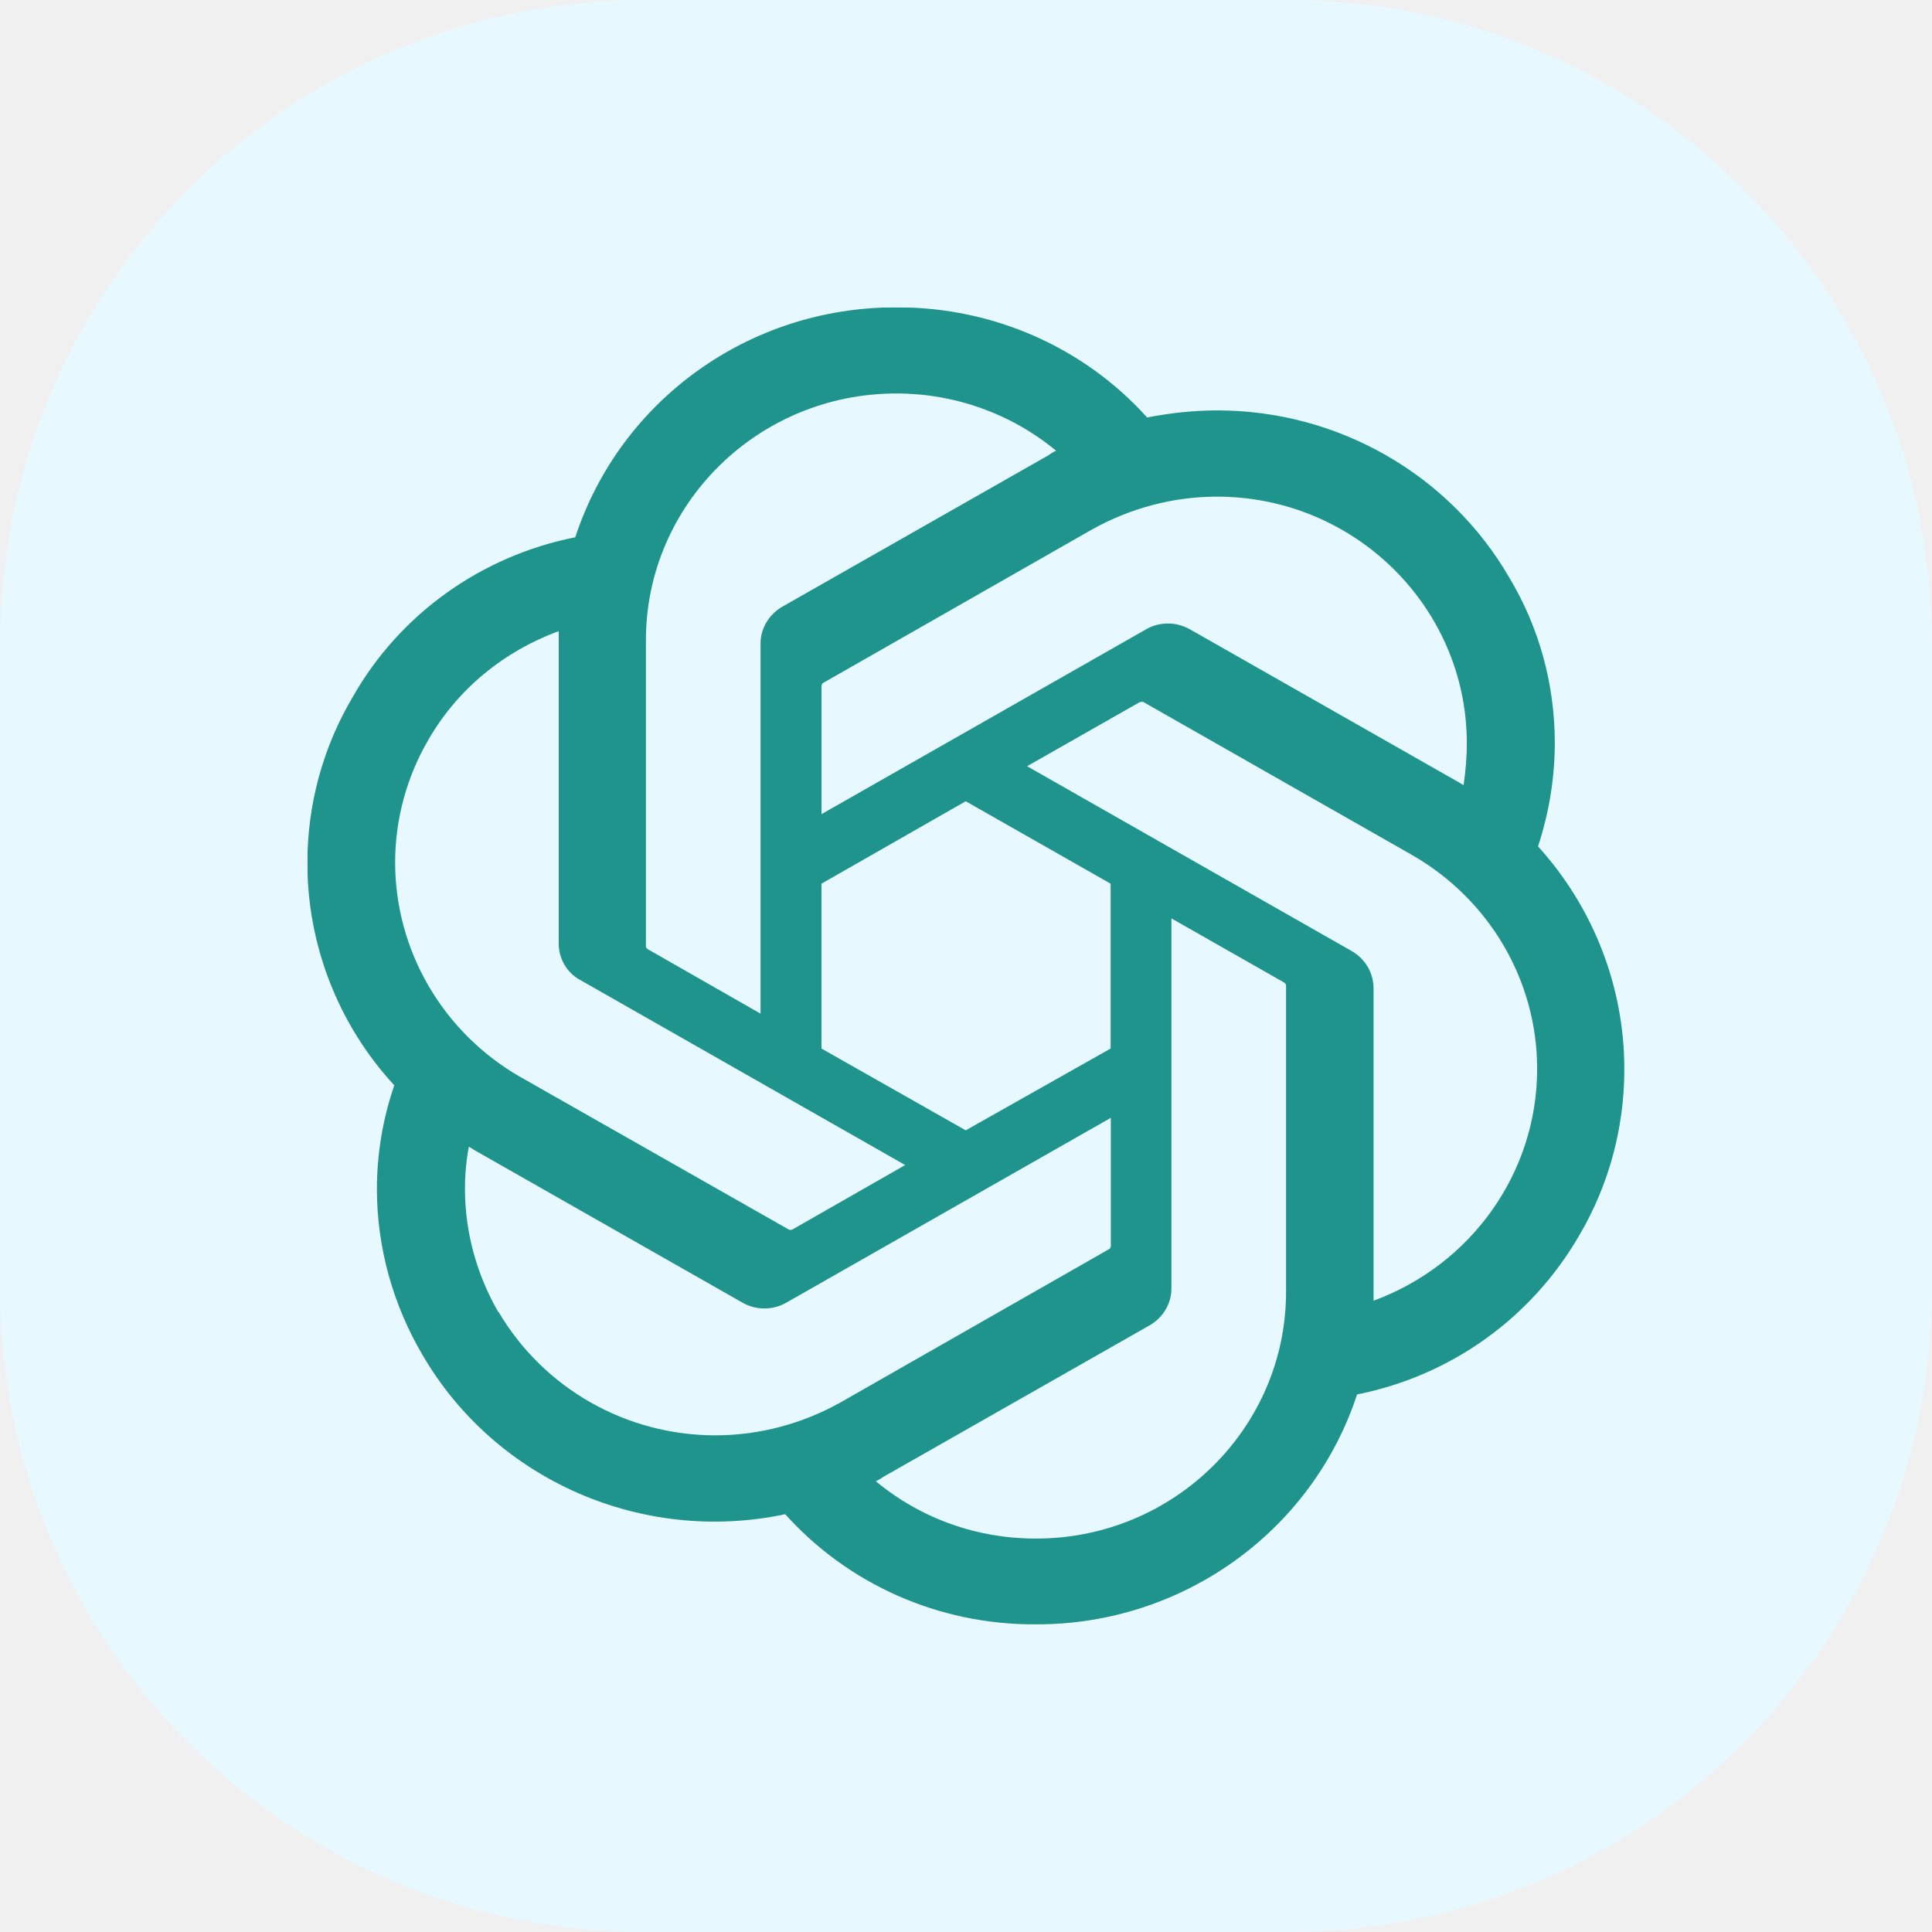
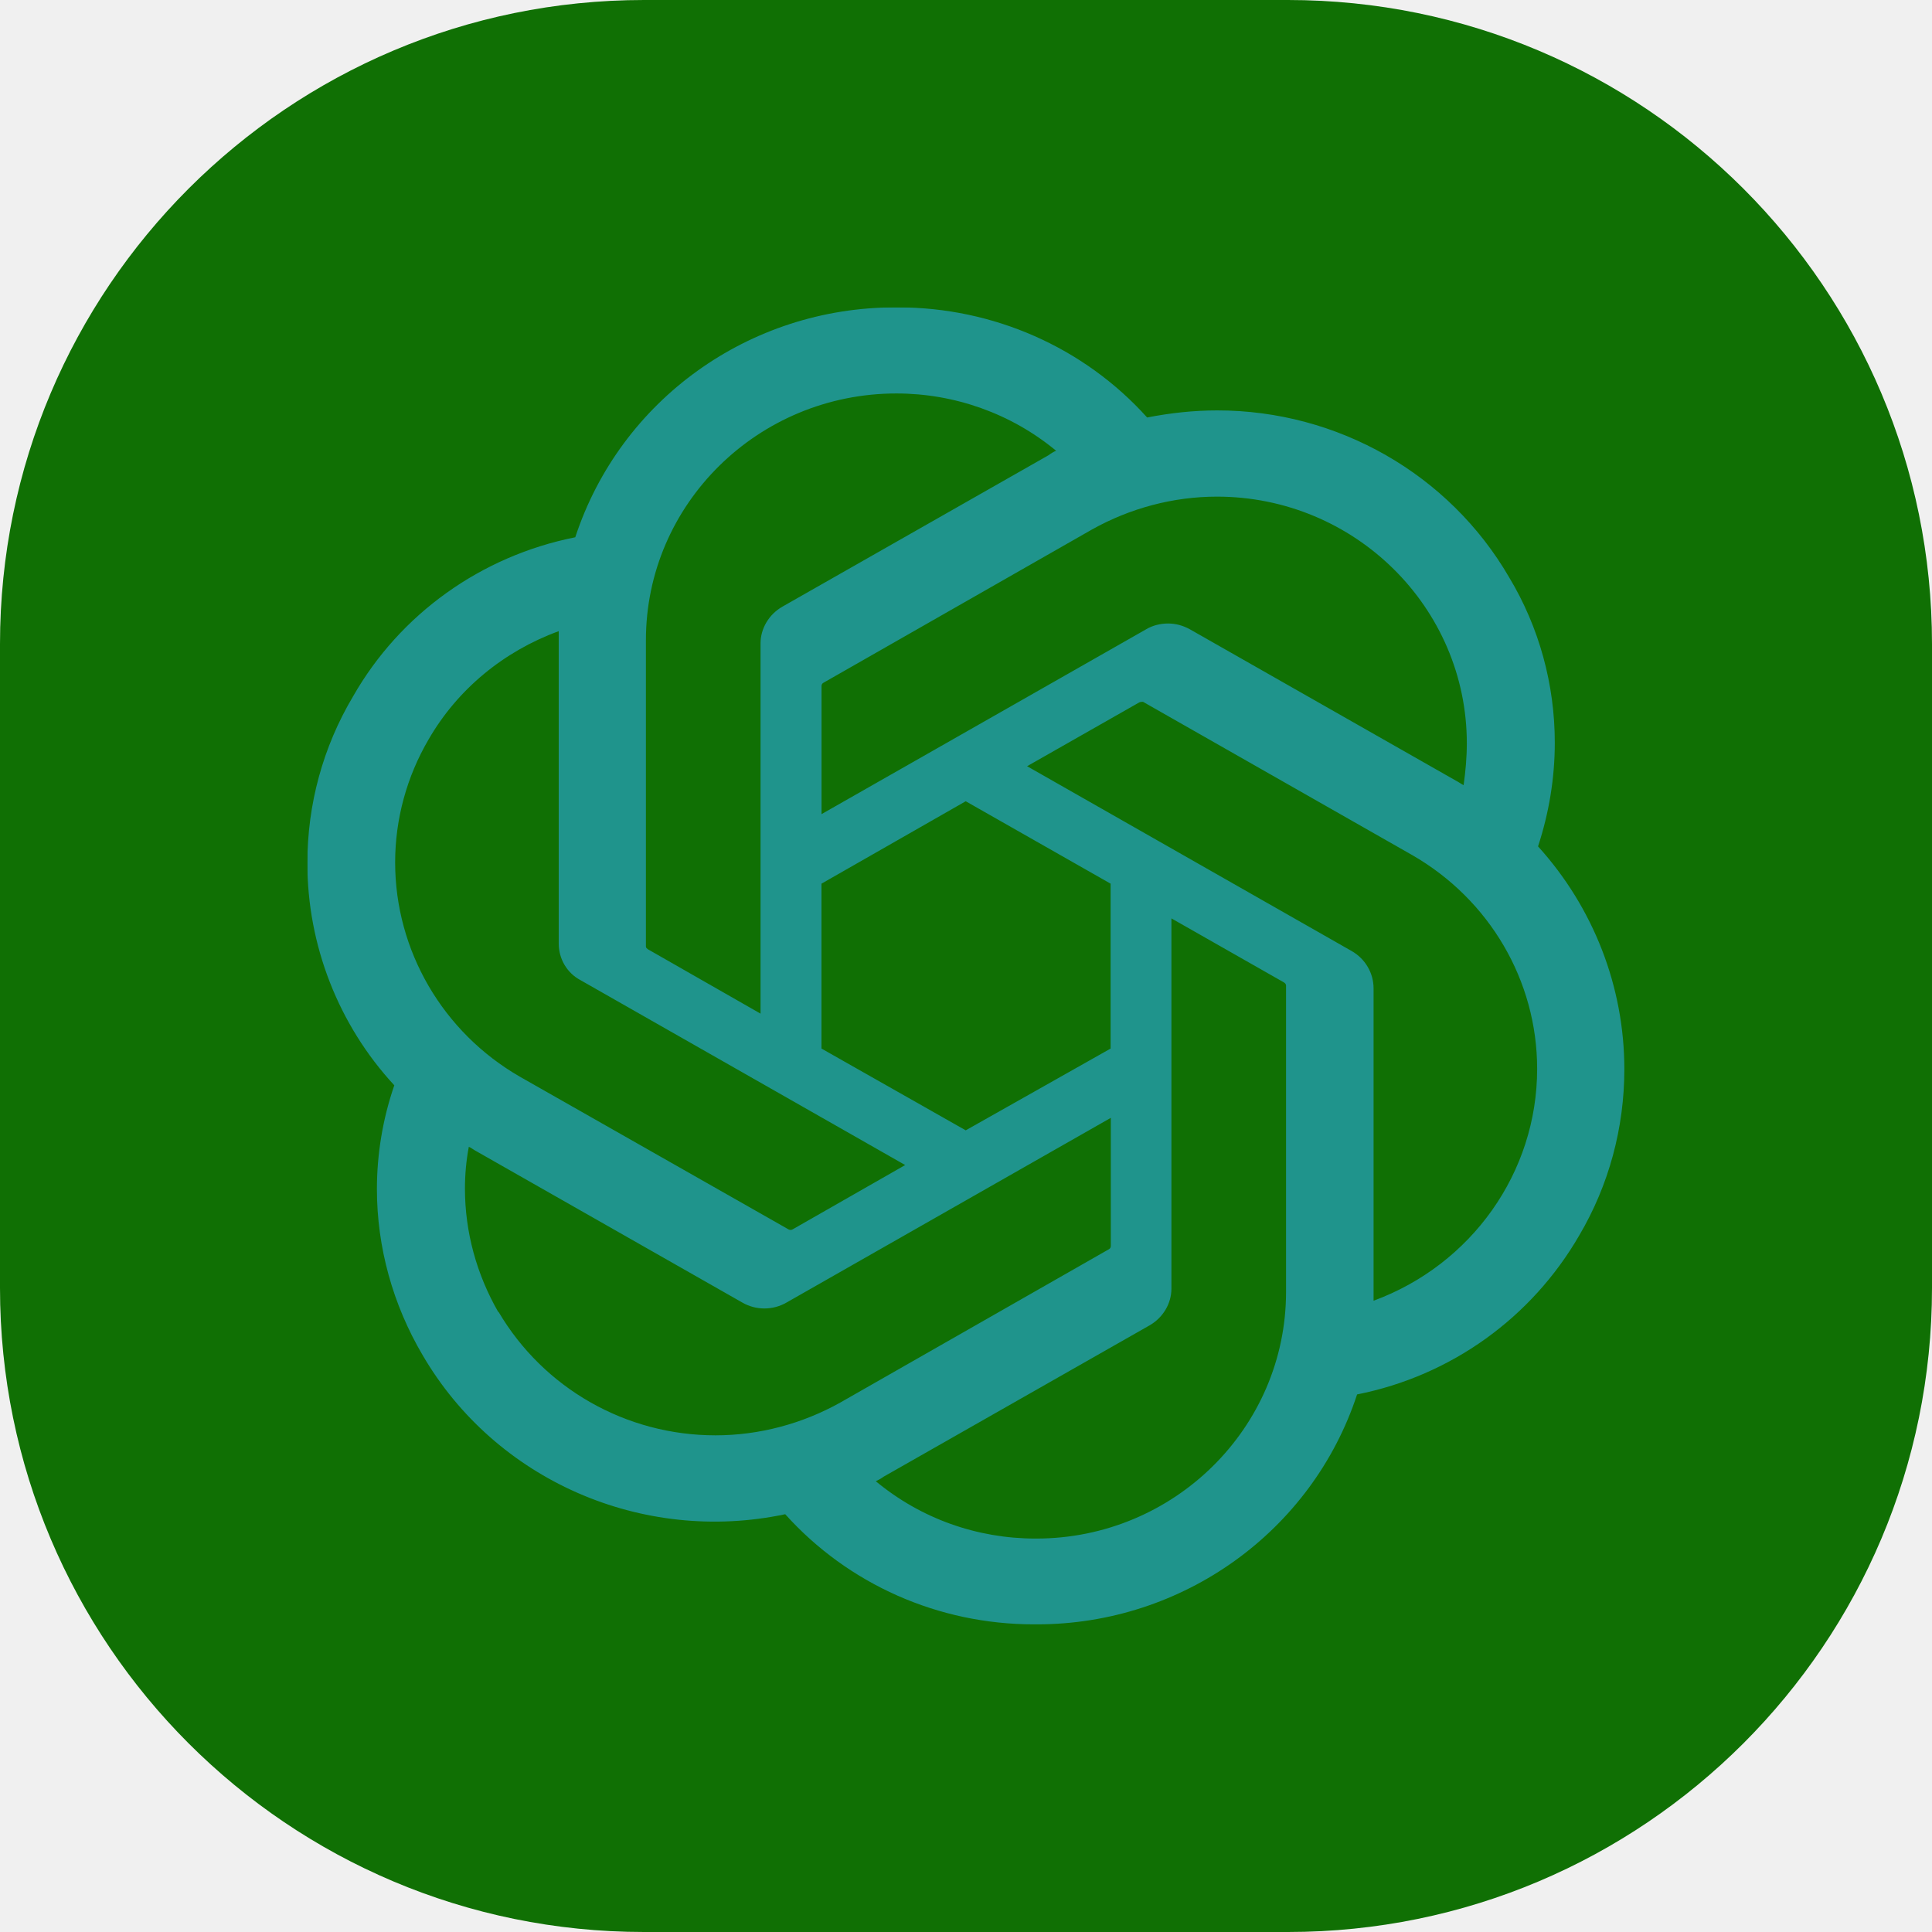
<svg xmlns="http://www.w3.org/2000/svg" xmlns:xlink="http://www.w3.org/1999/xlink" width="30" height="30" fill="none" viewBox="0 0 30 30">
  <defs>
    <rect id="path_0" width="30" height="30" x="0" y="0" />
    <rect id="path_1" width="20.455" height="20.455" x="0" y="0" />
  </defs>
  <g opacity="1" transform="translate(0 0) rotate(0 15 15)">
-     <rect width="30" height="30" x="0" y="0" fill="#E7F8FF" opacity="1" rx="10" transform="translate(0 0) rotate(0 15 15)" />
+     <rect width="30" height="30" x="0" y="0" fill="#107004" opacity="1" rx="10" transform="translate(0 0) rotate(0 15 15)" />
    <mask id="bg-mask-0" fill="#fff">
      <use xlink:href="#path_0" />
    </mask>
    <g mask="url(#bg-mask-0)">
      <g opacity="1" transform="translate(4.772727 4.772727) rotate(0 10.22727 10.22727)">
        <mask id="bg-mask-1" fill="#fff">
          <use xlink:href="#path_1" />
        </mask>
        <g mask="url(#bg-mask-1)">
          <path id="分组 1" fill-rule="evenodd" style="fill:#1f948c" d="M19.11 8.37L19.11 8.37C19.28 7.85 19.37 7.31 19.37 6.76C19.37 5.86 19.13 4.97 18.66 4.19C17.73 2.59 16 1.6 14.13 1.6C13.76 1.6 13.4 1.64 13.04 1.71C12.06 0.62 10.65 0 9.17 0L9.14 0L9.13 0C6.86 0 4.86 1.44 4.16 3.57C2.7 3.86 1.44 4.76 0.71 6.04C0.24 6.83 0 7.72 0 8.63C0 9.9 0.48 11.14 1.35 12.08C1.17 12.6 1.08 13.15 1.08 13.69C1.08 14.6 1.33 15.49 1.79 16.27C2.92 18.21 5.2 19.21 7.42 18.74C8.4 19.83 9.8 20.45 11.28 20.45L11.31 20.45L11.33 20.45C13.59 20.45 15.6 19.01 16.3 16.88C17.76 16.59 19.01 15.69 19.75 14.41C20.21 13.63 20.45 12.74 20.45 11.83C20.45 10.55 19.97 9.32 19.11 8.37Z M8.947 18.158C8.907 18.188 8.867 18.208 8.827 18.228C9.527 18.808 10.397 19.118 11.307 19.118L11.317 19.118C13.457 19.118 15.197 17.398 15.197 15.288L15.197 10.528C15.197 10.508 15.177 10.488 15.157 10.478L13.417 9.488L13.417 15.238C13.417 15.468 13.287 15.688 13.077 15.808L8.947 18.158Z M8.277 17.005L12.447 14.625C12.466 14.615 12.476 14.595 12.476 14.575L12.476 14.575L12.476 12.585L7.437 15.455C7.227 15.575 6.967 15.575 6.757 15.455L2.627 13.105C2.587 13.085 2.537 13.045 2.507 13.035C2.467 13.245 2.447 13.465 2.447 13.685C2.447 14.355 2.627 15.015 2.967 15.605L2.967 15.595C3.667 16.785 4.947 17.515 6.337 17.515C7.017 17.515 7.687 17.335 8.277 17.005Z M3.903 5.168C3.903 5.128 3.903 5.068 3.903 5.028C3.053 5.338 2.333 5.928 1.883 6.708L1.883 6.708C1.543 7.288 1.363 7.948 1.363 8.618C1.363 9.988 2.103 11.258 3.303 11.948L7.473 14.318C7.493 14.328 7.513 14.328 7.533 14.318L9.283 13.318L4.243 10.448C4.033 10.338 3.903 10.118 3.903 9.878L3.903 9.878L3.903 5.168Z M17.156 8.505L12.976 6.125C12.956 6.125 12.936 6.125 12.916 6.135L11.176 7.125L16.216 9.995C16.426 10.115 16.556 10.335 16.556 10.575C16.556 10.575 16.556 10.575 16.556 10.575L16.556 15.425C18.076 14.865 19.096 13.435 19.096 11.825C19.096 10.455 18.356 9.195 17.156 8.505Z M8.014 5.829C7.994 5.839 7.984 5.859 7.984 5.879L7.984 5.879L7.984 7.869L13.024 4.999C13.124 4.939 13.244 4.909 13.364 4.909C13.484 4.909 13.594 4.939 13.704 4.999L17.834 7.349C17.874 7.369 17.914 7.399 17.954 7.419L17.954 7.419C17.984 7.209 18.004 6.989 18.004 6.769C18.004 4.659 16.264 2.939 14.124 2.939C13.444 2.939 12.774 3.119 12.184 3.449L8.014 5.829Z M9.147 1.337C6.997 1.337 5.257 3.057 5.257 5.167L5.257 9.927C5.257 9.947 5.277 9.957 5.287 9.967L7.037 10.967L7.037 5.227L7.037 5.217C7.037 4.987 7.167 4.767 7.377 4.647L11.507 2.297C11.547 2.267 11.597 2.237 11.627 2.227C10.927 1.647 10.047 1.337 9.147 1.337Z M7.983 11.509L10.223 12.779L12.473 11.509L12.473 8.949L10.223 7.669L7.983 8.949L7.983 11.509Z" opacity="1" transform="translate(0 0) rotate(0 10.22727 10.22727)" />
        </g>
      </g>
    </g>
  </g>
</svg>
